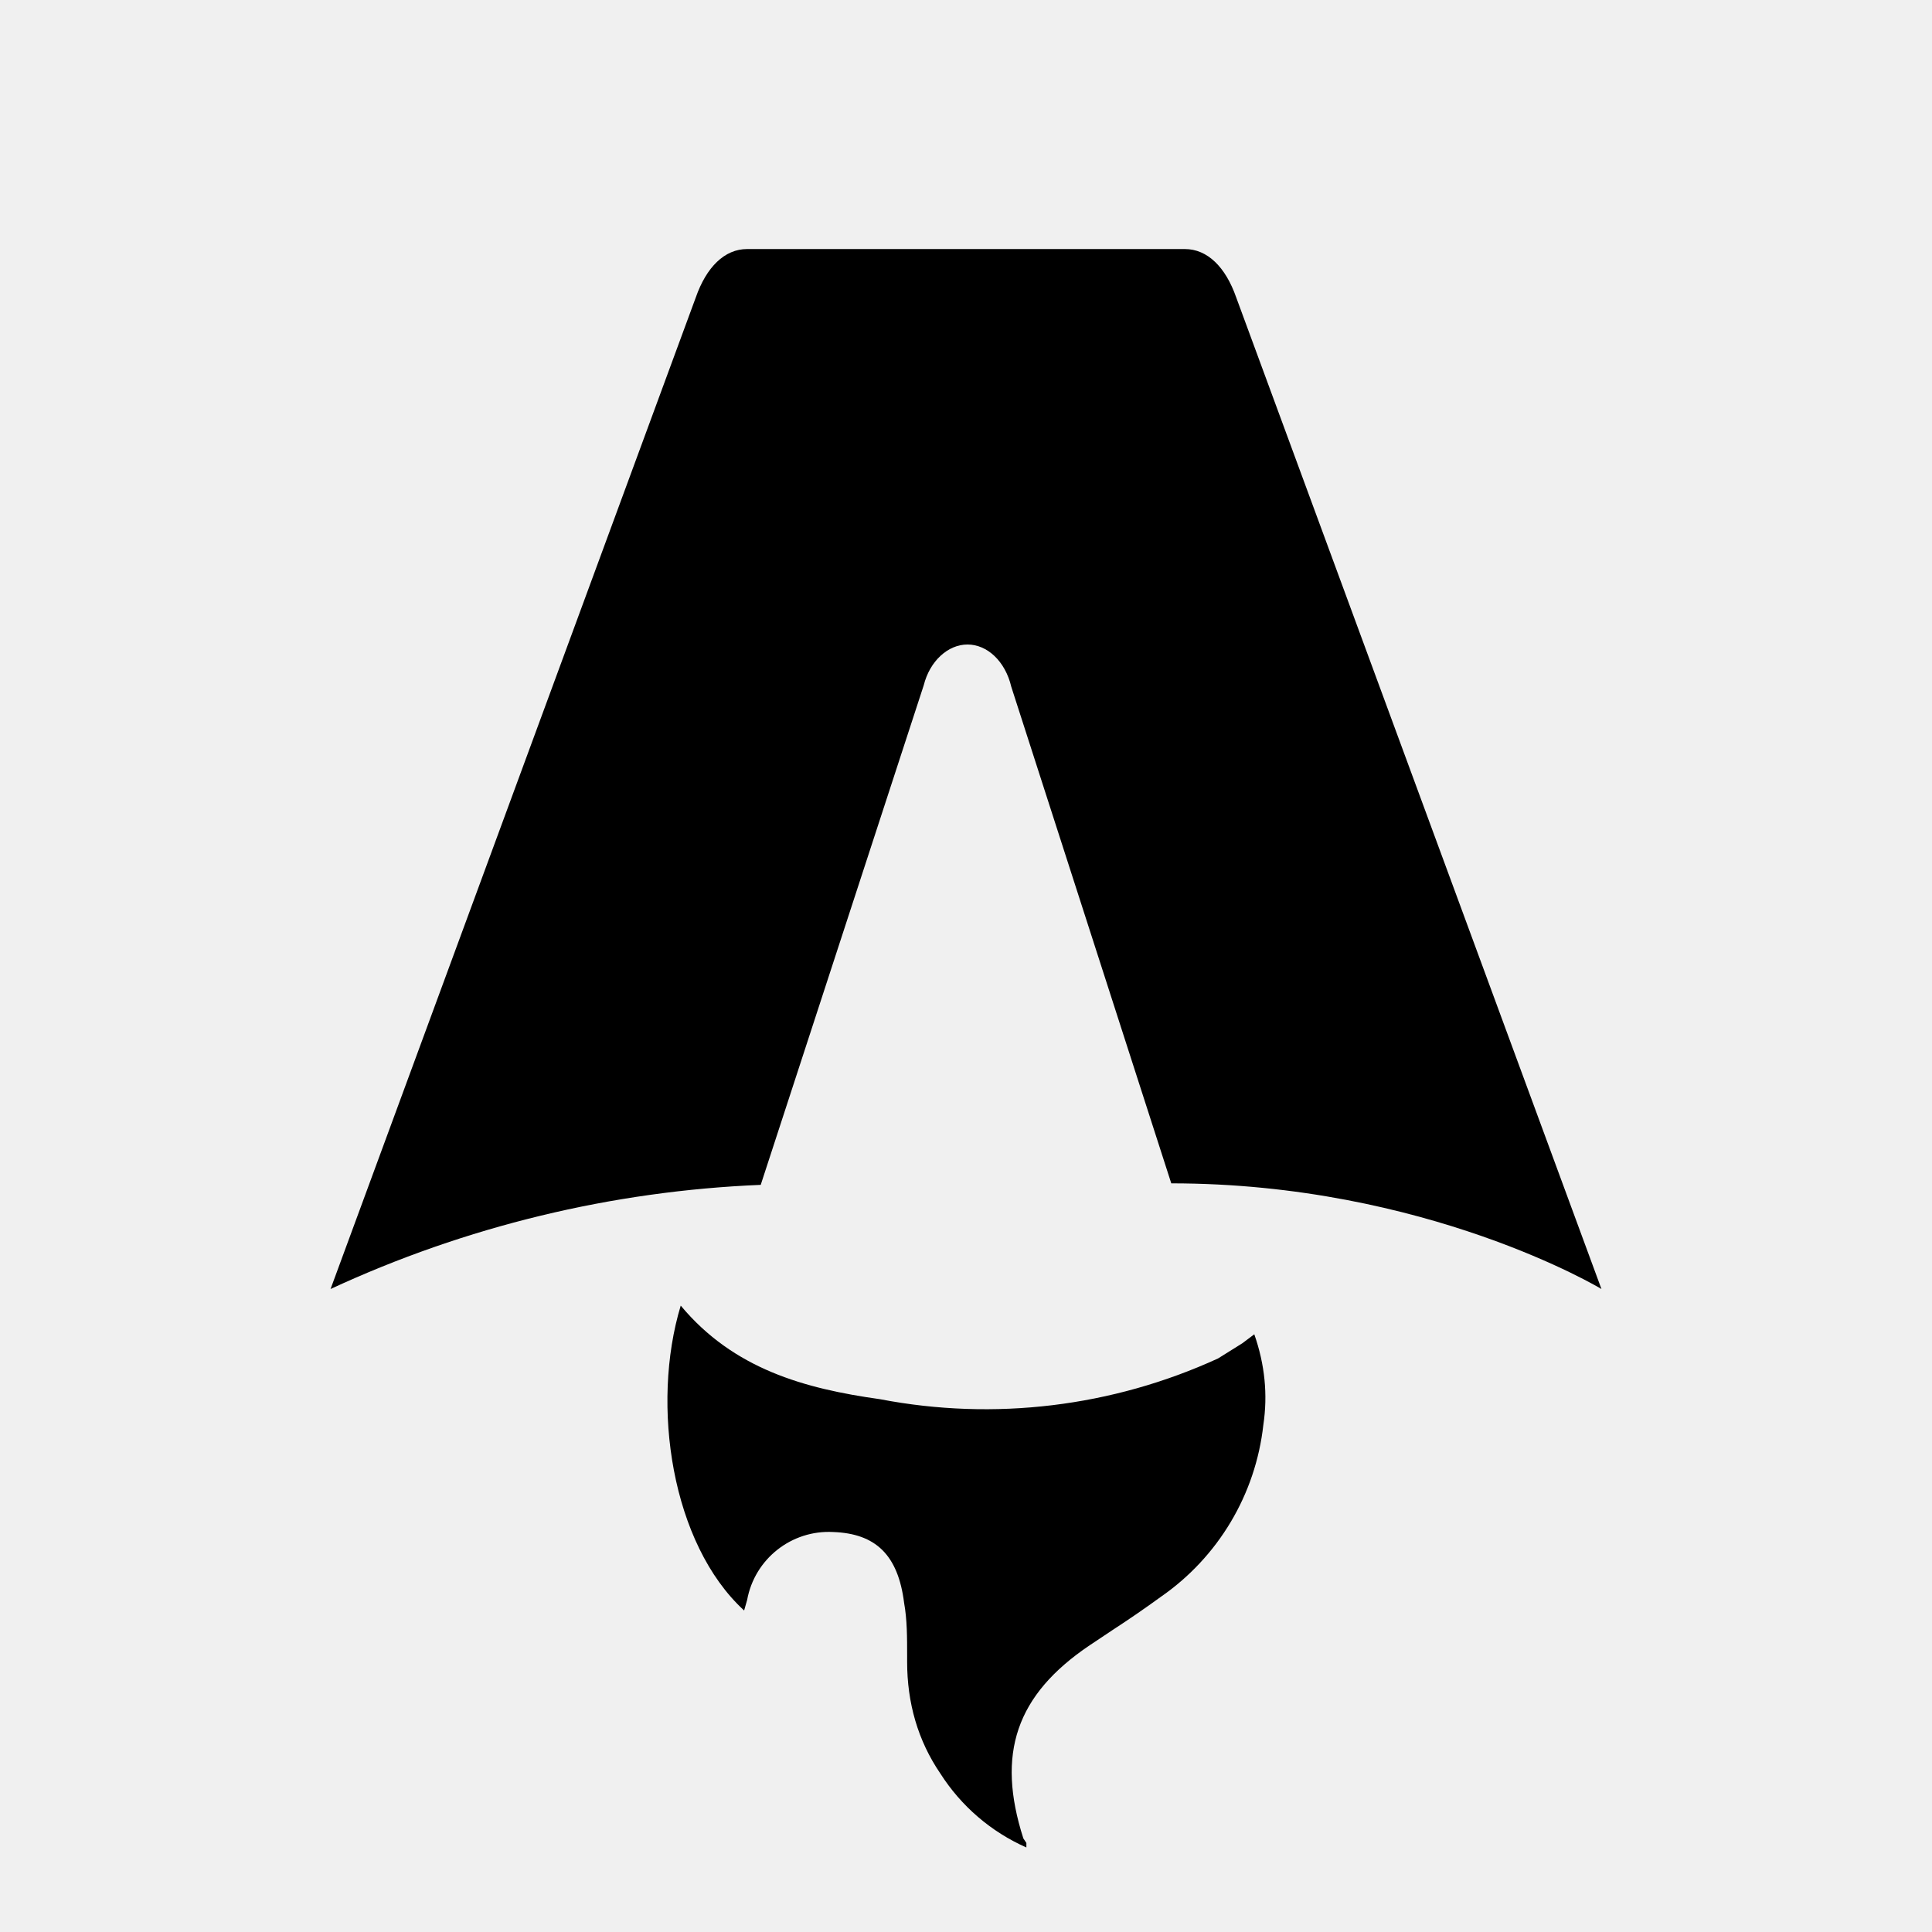
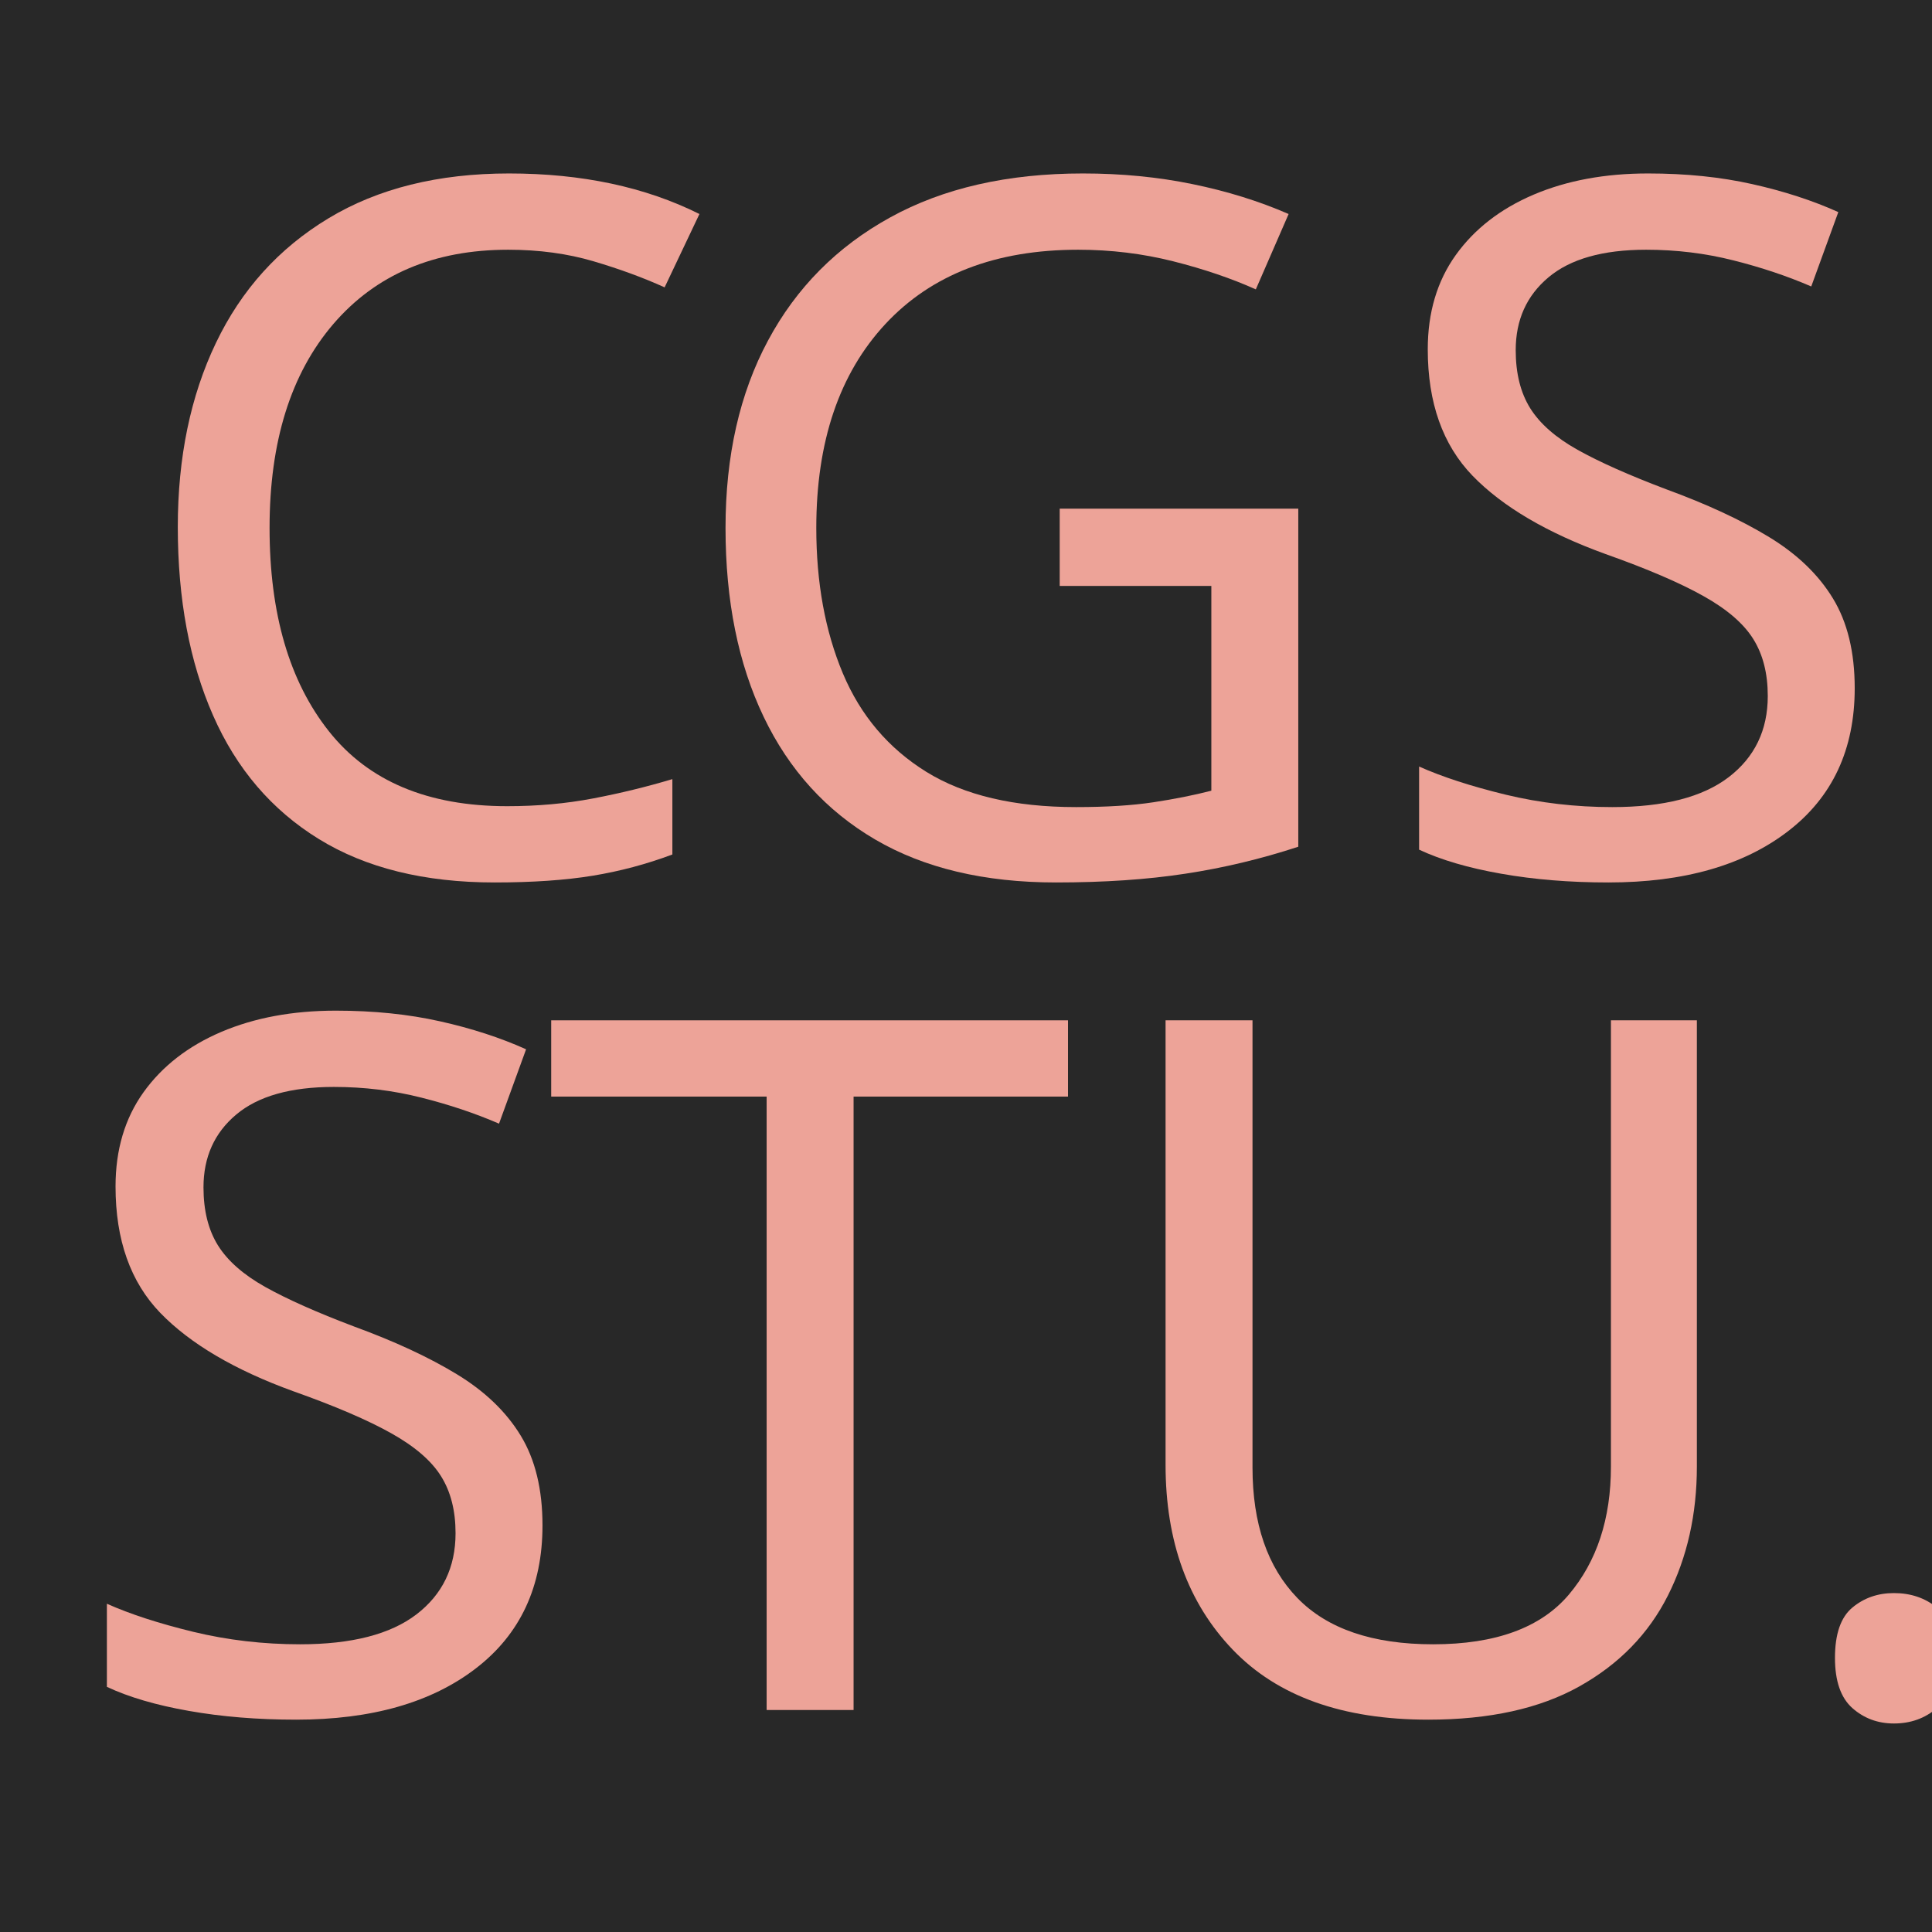
- <svg xmlns="http://www.w3.org/2000/svg" fill="none" viewBox="0 0 128 128">
-   <path d="M50.4 78.5a75.1 75.1 0 0 0-28.5 6.9l24.2-65.7c.7-2 1.9-3.2 3.4-3.2h29c1.5 0 2.7 1.2 3.4 3.2l24.2 65.7s-11.6-7-28.5-7L67 45.5c-.4-1.7-1.6-2.8-2.9-2.8-1.3 0-2.5 1.1-2.9 2.7L50.4 78.5Zm-1.1 28.2Zm-4.2-20.2c-2 6.6-.6 15.8 4.2 20.2a17.5 17.5 0 0 1 .2-.7 5.5 5.5 0 0 1 5.7-4.5c2.8.1 4.3 1.5 4.7 4.7.2 1.1.2 2.3.2 3.5v.4c0 2.7.7 5.2 2.2 7.4a13 13 0 0 0 5.7 4.9v-.3l-.2-.3c-1.8-5.6-.5-9.5 4.4-12.8l1.5-1a73 73 0 0 0 3.2-2.2 16 16 0 0 0 6.8-11.4c.3-2 .1-4-.6-6l-.8.6-1.6 1a37 37 0 0 1-22.4 2.7c-5-.7-9.7-2-13.2-6.2Z" />
-   <style>
-         path { fill: #000; }
-         @media (prefers-color-scheme: dark) {
-             path { fill: #FFF; }
-         }
-     </style>
+ <svg xmlns="http://www.w3.org/2000/svg" width="100%" height="100%" viewBox="0 0 300 300" version="1.1" xml:space="preserve" style="fill-rule:evenodd;clip-rule:evenodd;stroke-linejoin:round;stroke-miterlimit:2;">
+   <rect x="0" y="0" width="301" height="301" style="fill:rgb(40,40,40);" />
+   <g transform="matrix(1,0,0,1,-3.035442,13.52811)">
+     <g transform="matrix(1,0,0,1,-29.51218,-18)">
+       <g transform="matrix(150,0,0,150,316.35,140)">
+             </g>
+       <text x="51px" y="140px" style="font-family:'TAYBarroRegular', 'TAY Barro';font-size:150px;fill:rgb(237,163,152);">C<tspan x="136.05px " y="140px ">G</tspan>S</text>
+     </g>
+     <g transform="matrix(1,0,0,1,-22,112)">
+       <g transform="matrix(150,0,0,150,333.375,140)">
+             </g>
+       <text x="33.975px" y="140px" style="font-family:'TAYBarroRegular', 'TAY Barro';font-size:150px;fill:rgb(237,163,152);">S<tspan x="109.125px " y="140px ">T</tspan>U.</text>
+     </g>
+   </g>
</svg>
